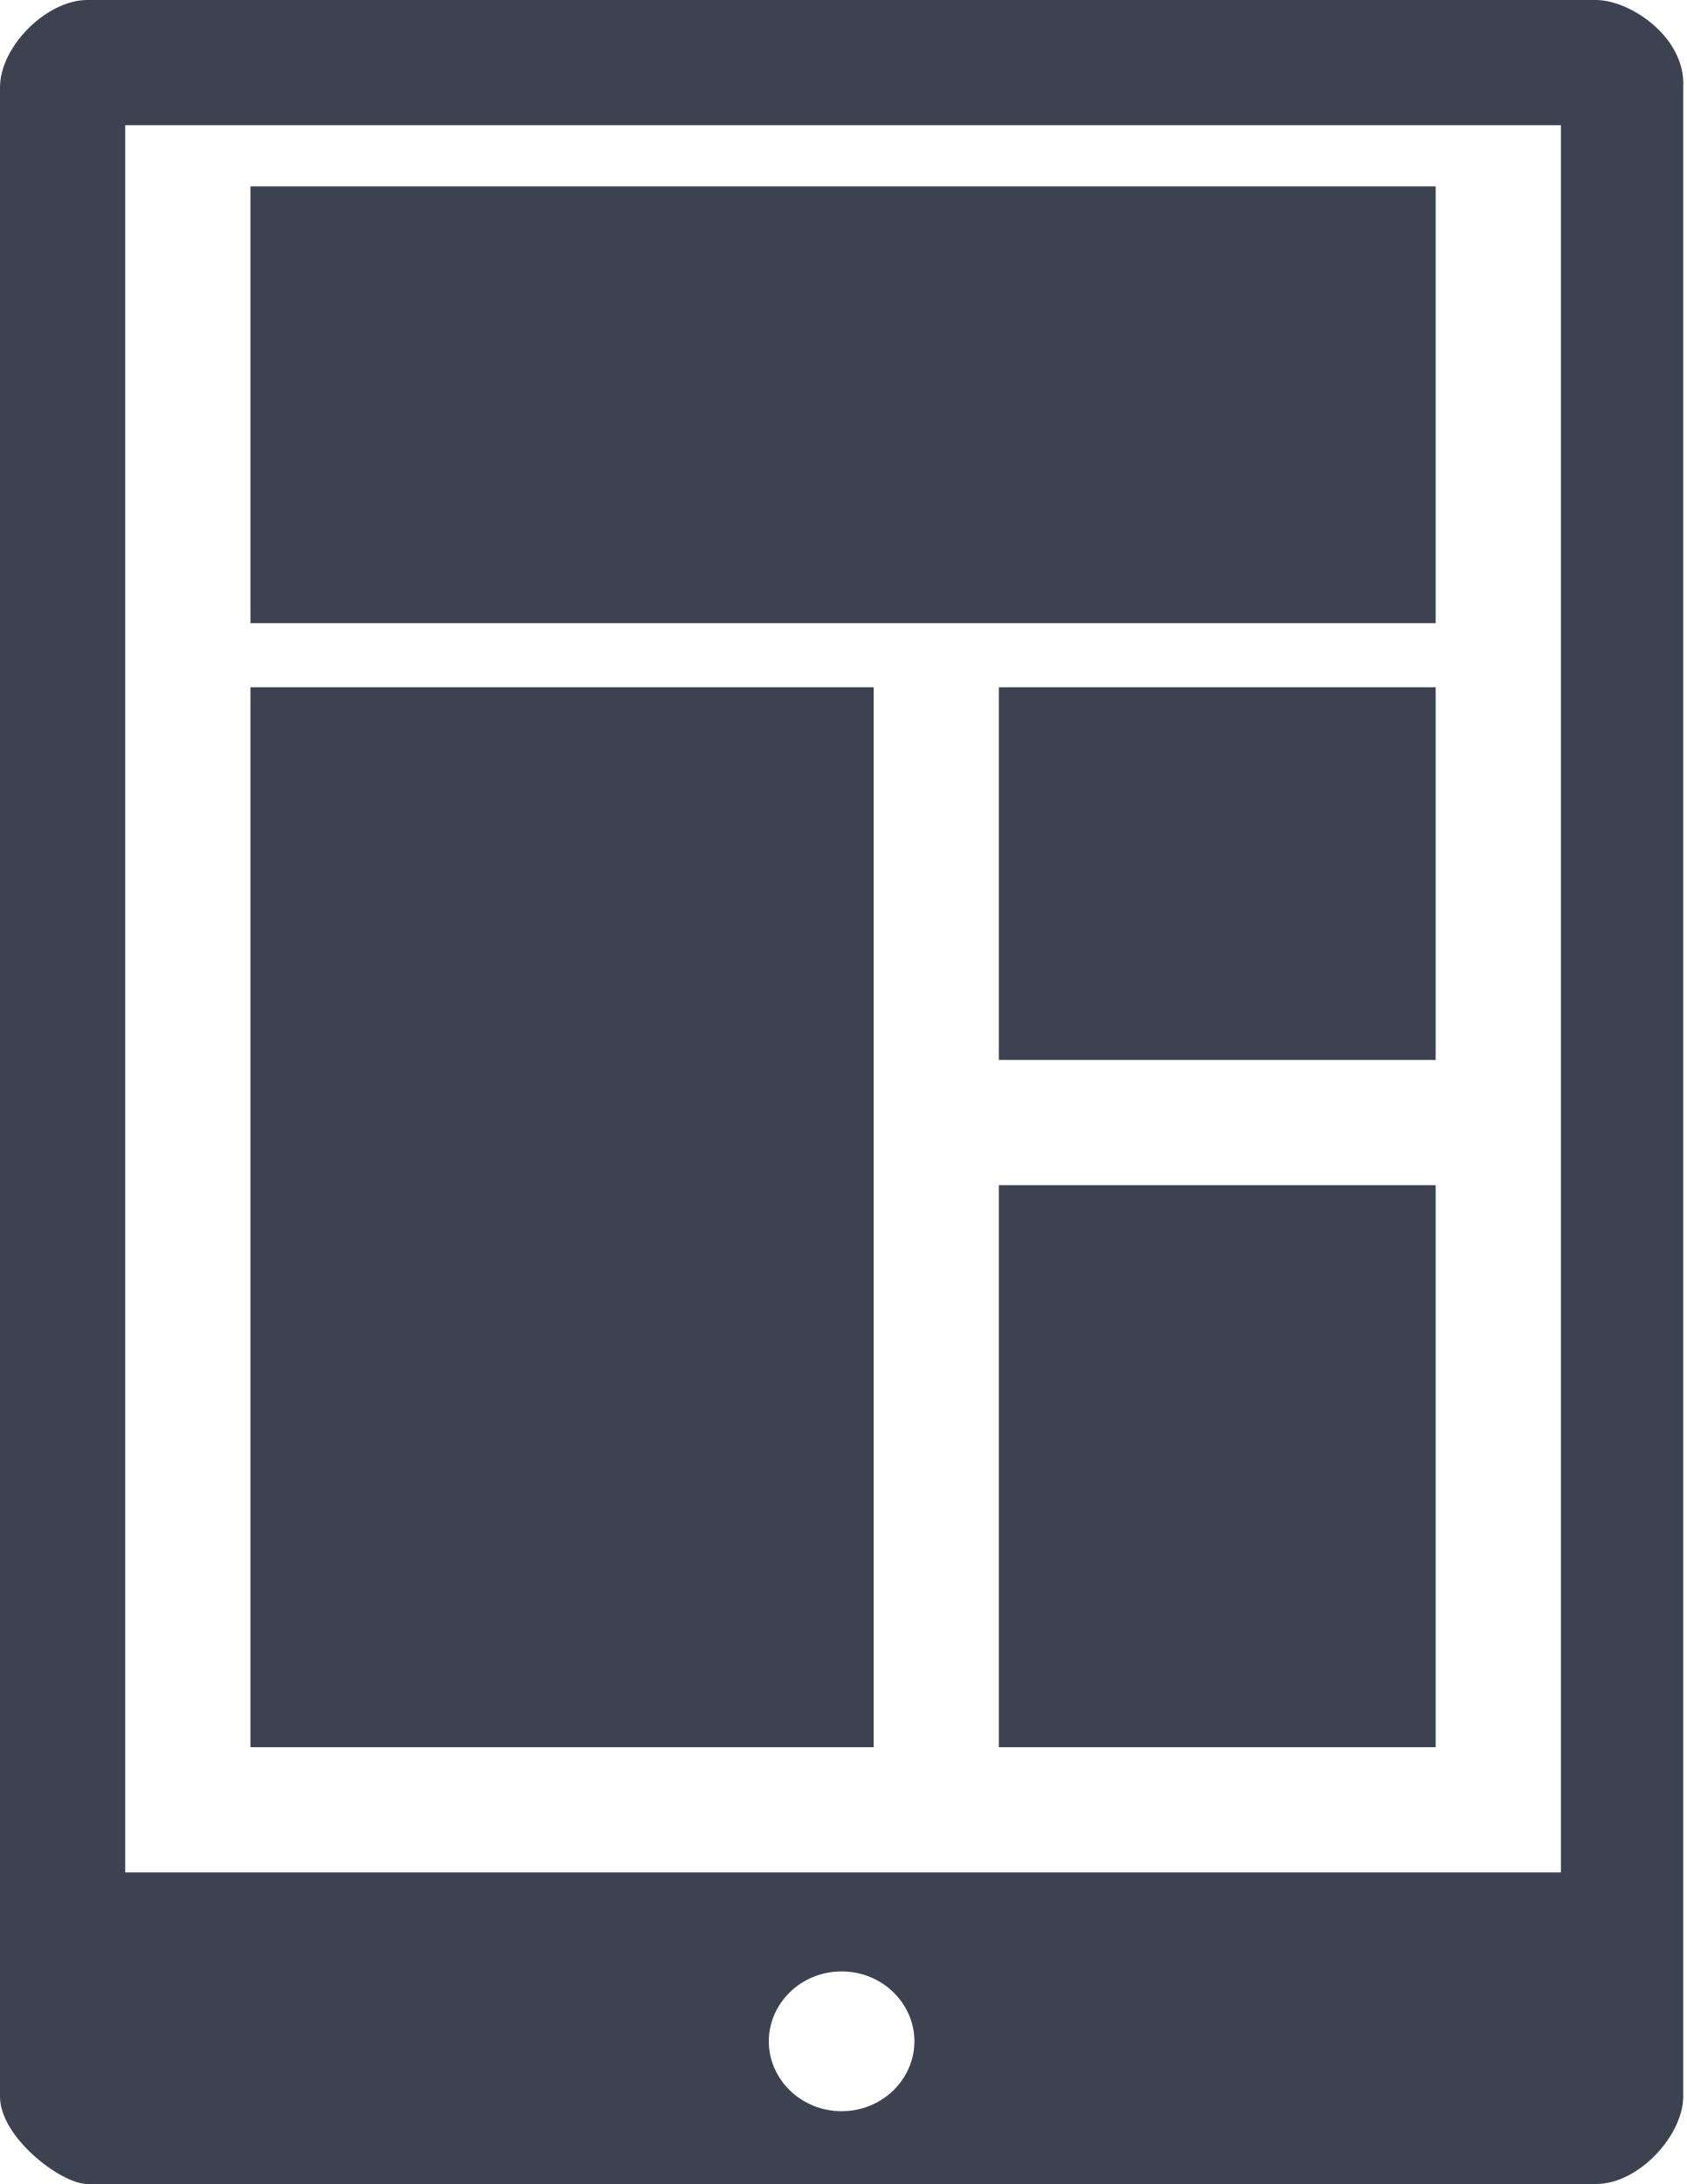
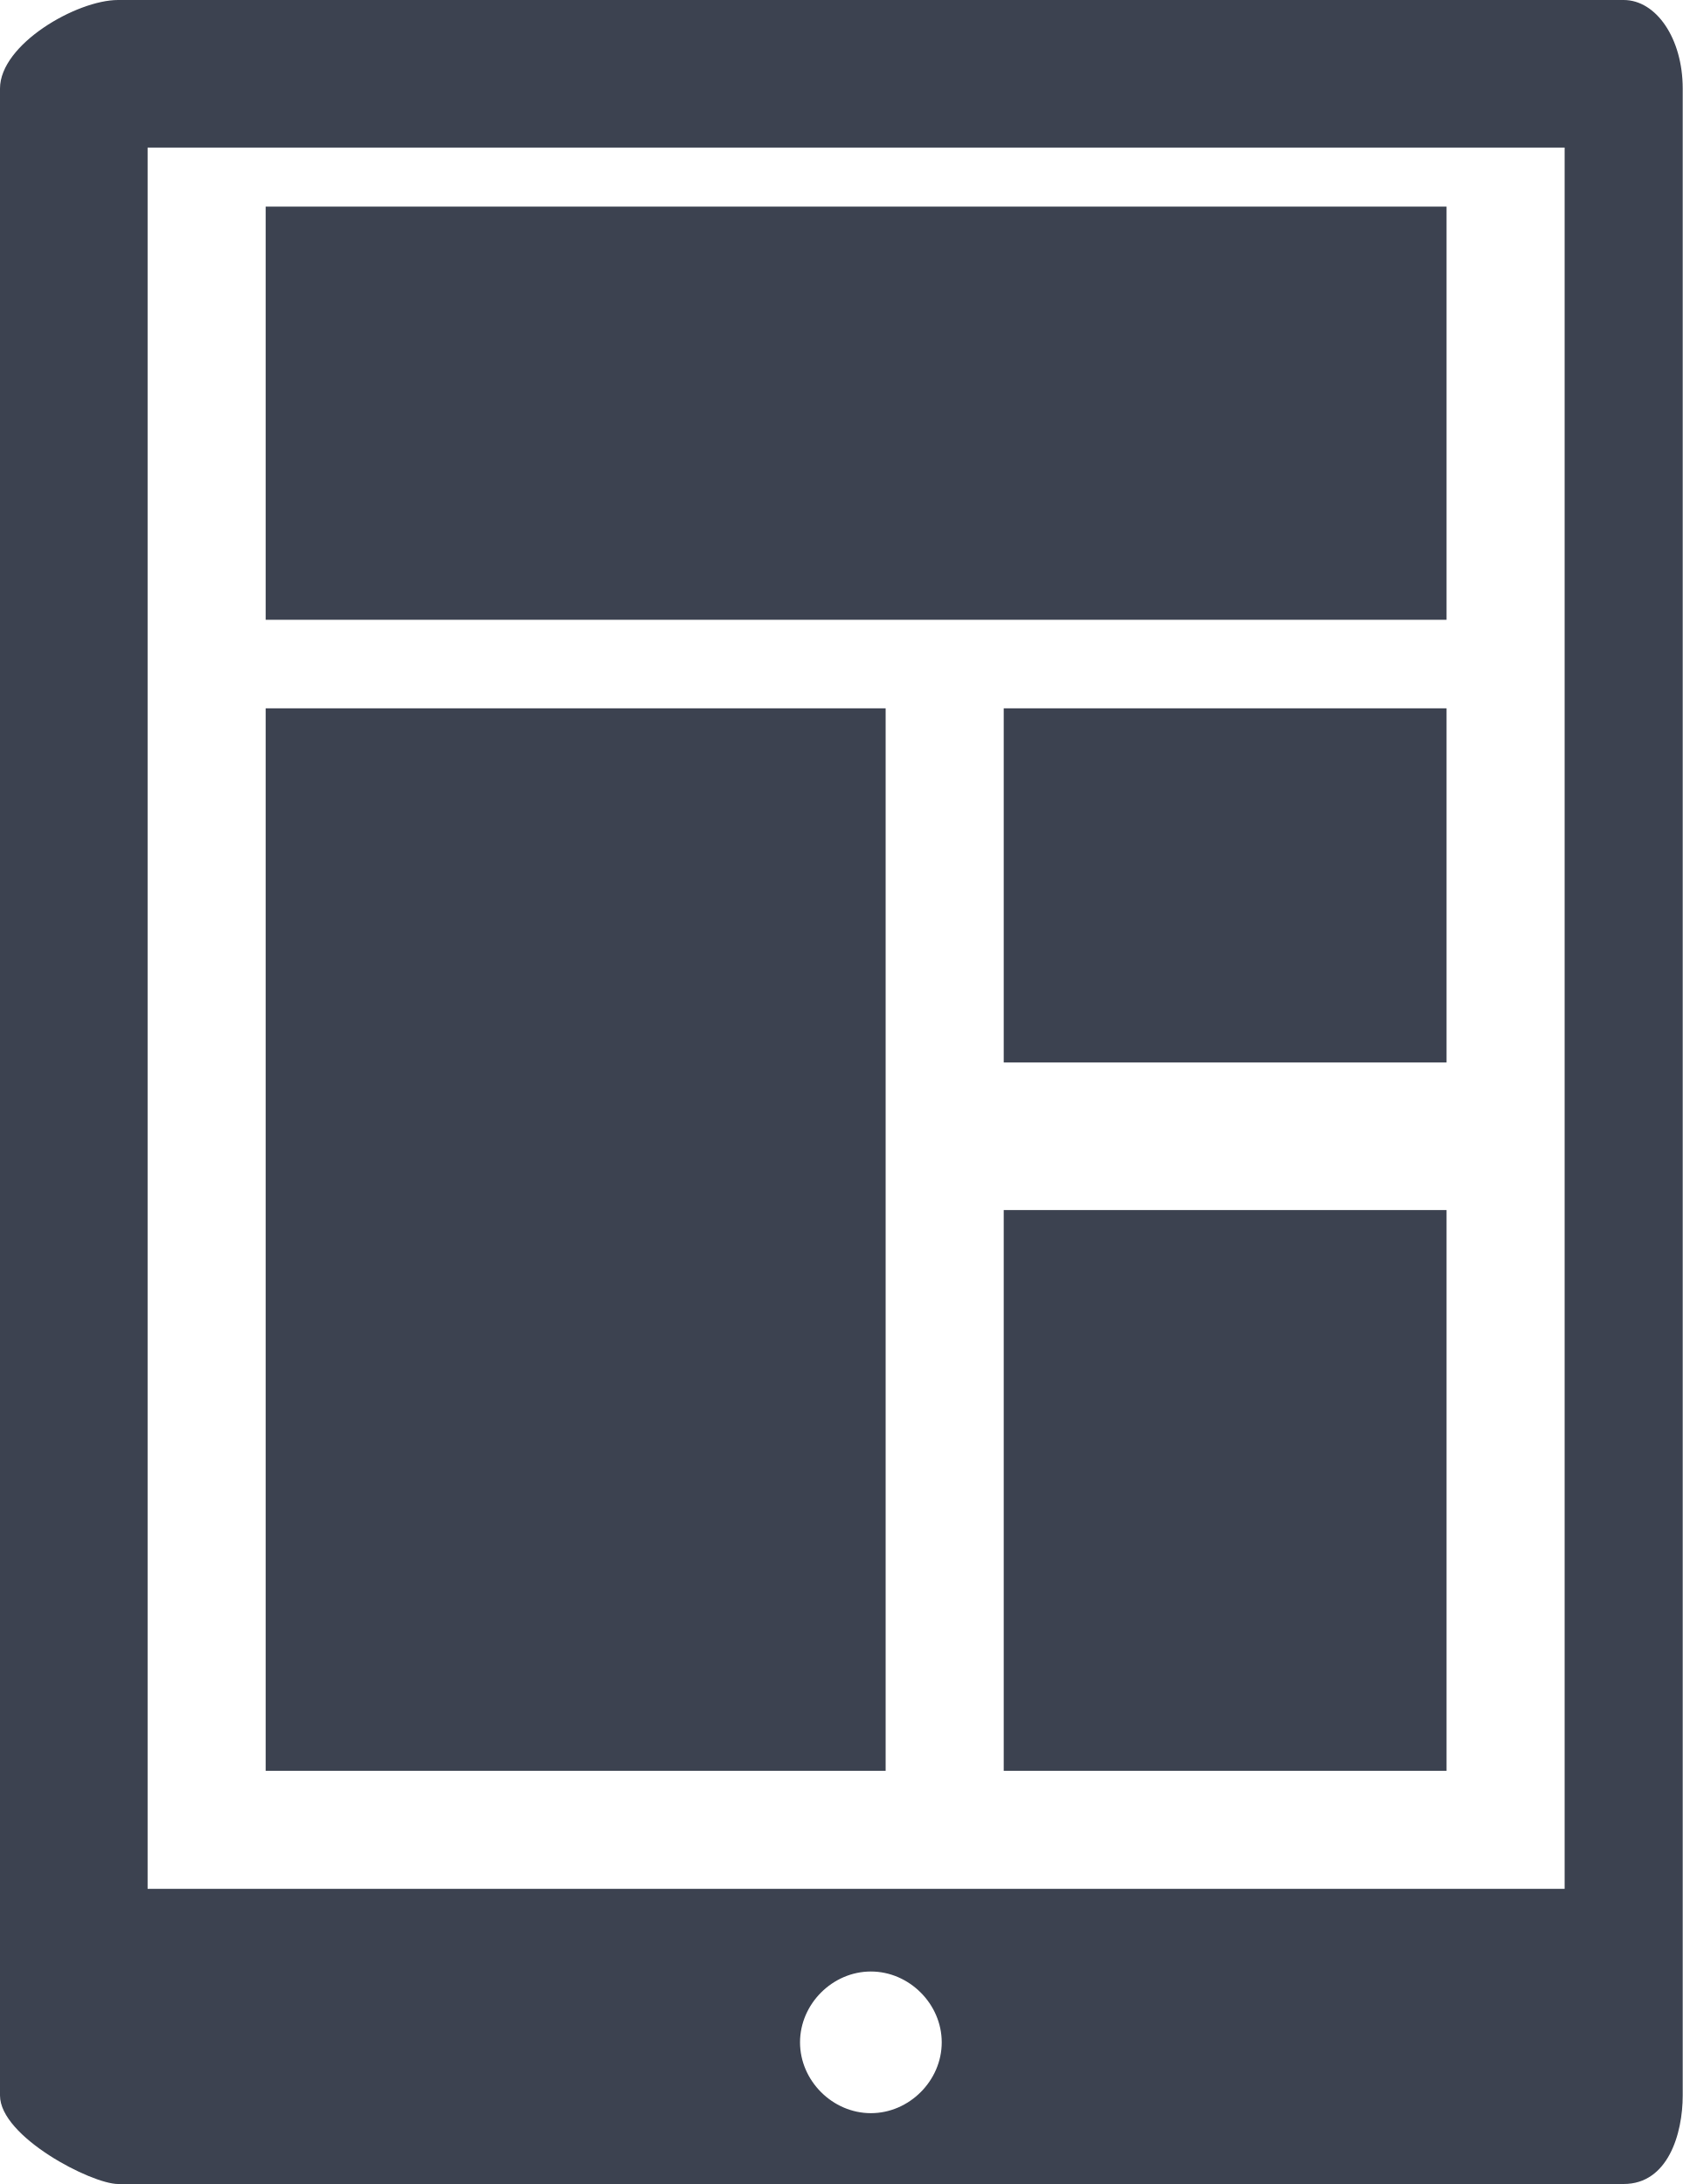
- <svg xmlns="http://www.w3.org/2000/svg" version="1.0" id="Ebene_1" x="0px" y="0px" width="57.9px" height="75px" viewBox="-470 463 57.9 75" enable-background="new -470 463 57.9 75" xml:space="preserve">
-   <path fill="#3C4250" d="M-420.7,484.4h-40.7v-15h40.7C-420.7,469.4-420.7,484.4-420.7,484.4z" />
-   <path fill="#3C4250" d="M-440,523h-21.4v-36.4h21.4V523z" />
-   <path fill="#3C4250" d="M-420.7,499.4h-15v-12.8h15V499.4z" />
-   <path fill="#3C4250" d="M-420.7,523h-15v-19.3h15V523z" />
-   <path fill="#3C4250" d="M-415.2,463H-467c-1.4,0-3,1.6-3,3v69c0,1.4,2.1,3,3,3h51.8c1.5,0,3-1.7,3-3v-69  C-412.1,464.3-414,463-415.2,463L-415.2,463z M-441.1,535.5c-1.4,0-2.5-1.1-2.5-2.4c0-1.3,1.1-2.4,2.5-2.4s2.5,1.1,2.5,2.4  C-438.6,534.4-439.7,535.5-441.1,535.5L-441.1,535.5z M-416.4,527.3h-49.3c-0.2,0,0.1,0.1,0,0v-60h49.3V527.3z" />
+ <svg xmlns="http://www.w3.org/2000/svg" version="1.0" id="Ebene_1" x="0px" y="0px" width="57px" height="74px" viewBox="0 0 57 74" enable-background="new 0 0 57 74" xml:space="preserve">
+   <g>
+     <rect x="9" y="7" fill="#3C4250" width="40" height="14" />
+     <rect x="9" y="24" fill="#3C4250" width="21" height="36" />
+     <rect x="34" y="24" fill="#3C4250" width="15" height="12" />
+     <rect x="34" y="41" fill="#3C4250" width="15" height="19" />
+     <path fill="#3C4250" d="M55,0H4C2.6,0,0,1.5,0,3V71c0,1.4,3.1,3,4,3h51c1.5,0,2-1.7,2-3V3C57,1.3,56.1,0,55,0z M29.5,71.6   c-1.3,0-2.4-1.1-2.4-2.4s1.1-2.4,2.4-2.4c1.3,0,2.4,1.1,2.4,2.4S30.8,71.6,29.5,71.6z M53,64H5V5h48V64z" />
+   </g>
</svg>
